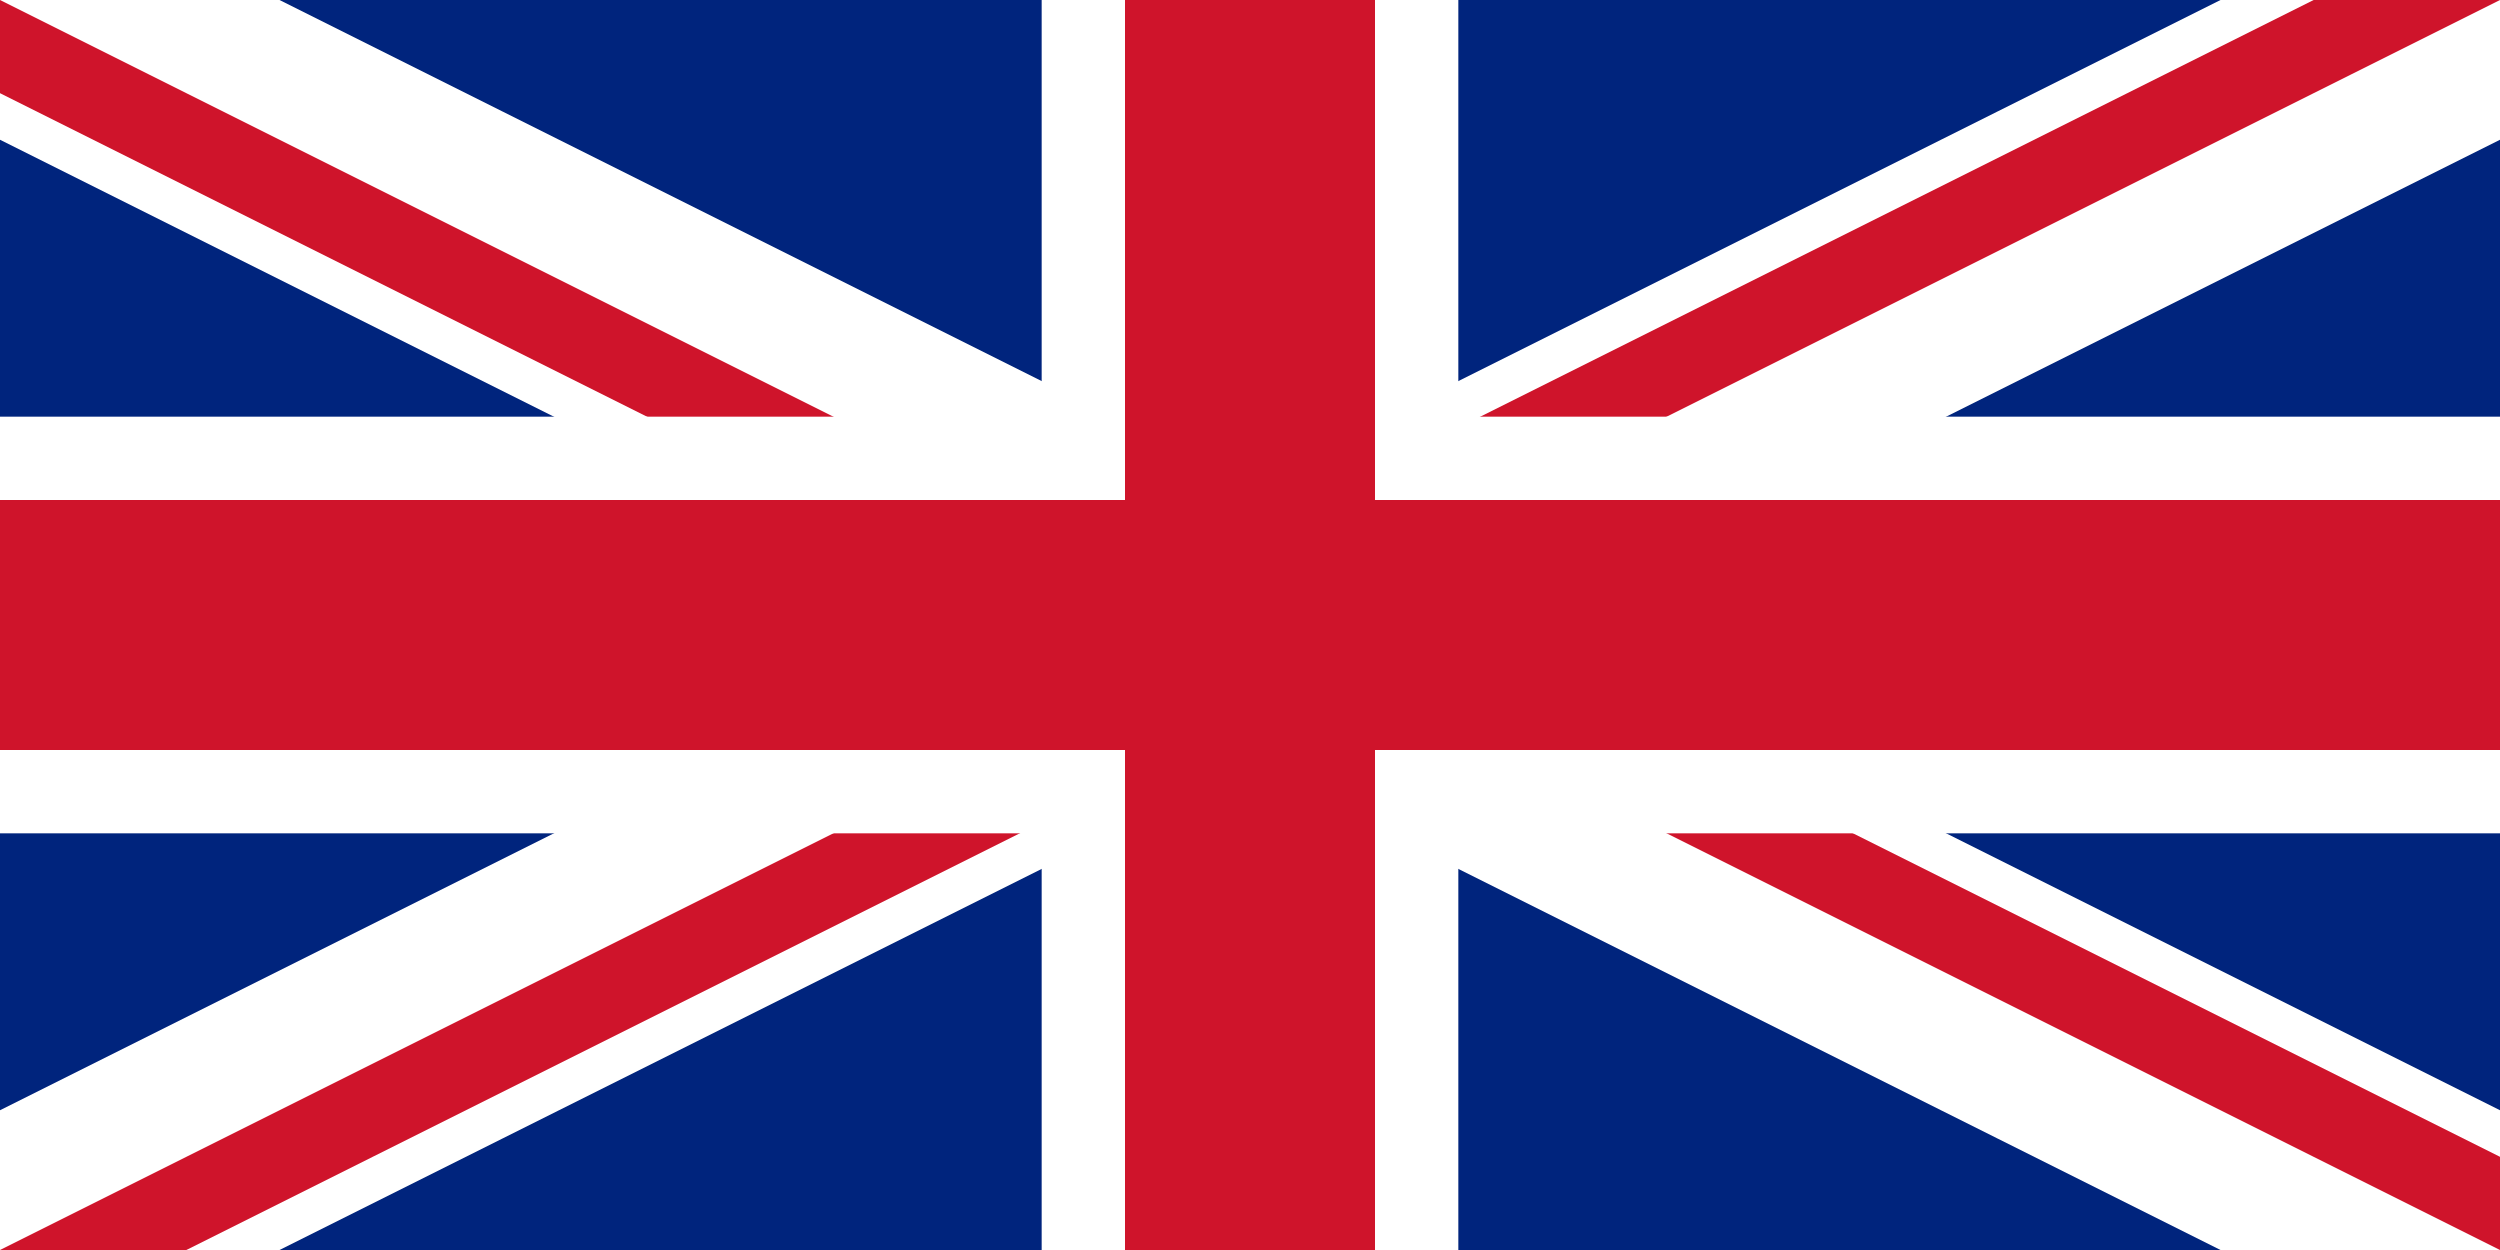
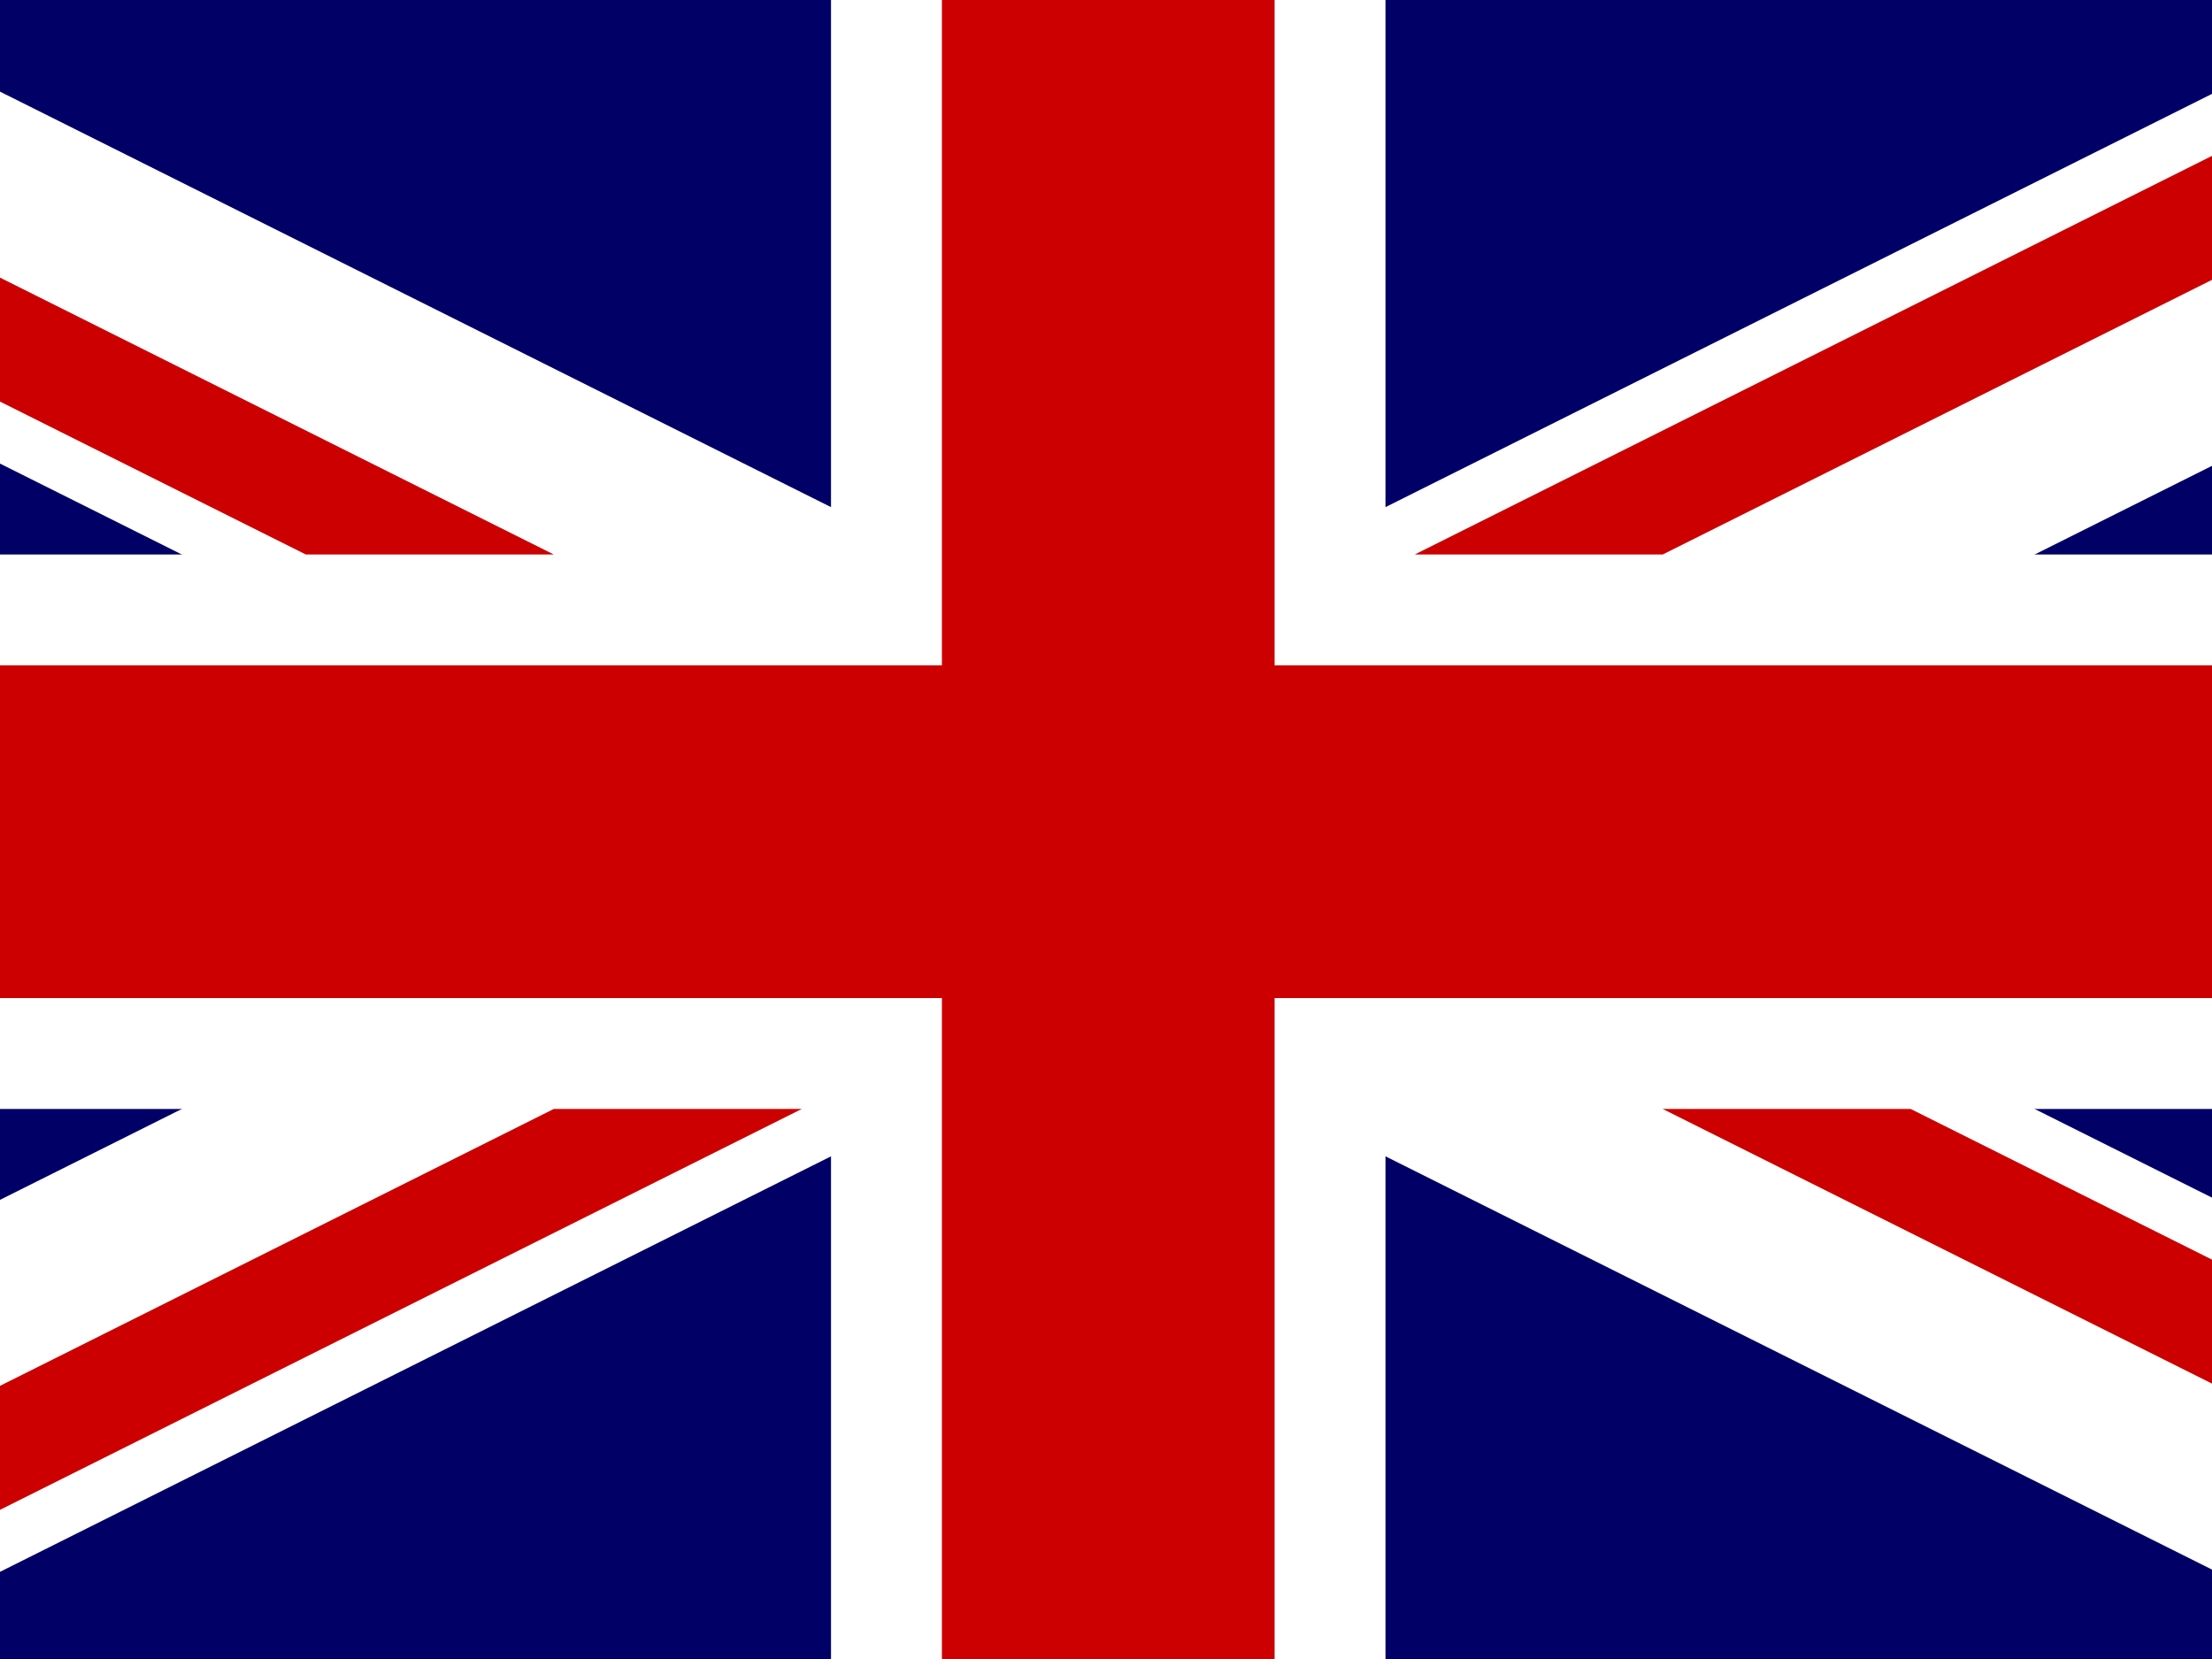
- <svg xmlns="http://www.w3.org/2000/svg" viewBox="0 0 60 30" width="1200" height="600">
-   <clipPath id="t">
-     <path d="M30,15 h30 v15 z v15 h-30 z h-30 v-15 z v-15 h30 z" />
-   </clipPath>
-   <path d="M0,0 v30 h60 v-30 z" fill="#00247d" />
-   <path d="M0,0 L60,30 M60,0 L0,30" stroke="#fff" stroke-width="6" />
-   <path d="M0,0 L60,30 M60,0 L0,30" clip-path="url(#t)" stroke="#cf142b" stroke-width="4" />
-   <path d="M30,0 v30 M0,15 h60" stroke="#fff" stroke-width="10" />
-   <path d="M30,0 v30 M0,15 h60" stroke="#cf142b" stroke-width="6" />
+ <svg xmlns="http://www.w3.org/2000/svg" height="480" width="640" viewBox="0 0 640 480" id="flag-icon-css-gb">
+   <defs>
+     <clipPath id="a">
+       <path fill-opacity=".67" d="M-85.333 0h682.67v512h-682.67z" />
+     </clipPath>
+   </defs>
+   <g clip-path="url(#a)" transform="translate(80) scale(.94)">
+     <g stroke-width="1pt">
+       <path fill="#006" d="M-256 0H768.02v512.01H-256z" />
+       <path d="M-256 0v57.244l909.535 454.768H768.02V454.77L-141.515 0H-256zM768.02 0v57.243L-141.515 512.01H-256v-57.243L653.535 0H768.02z" fill="#fff" />
+       <path d="M170.675 0v512.01h170.67V0h-170.67zM-256 170.67v170.67H768.02V170.67H-256z" fill="#fff" />
+       <path d="M-256 204.804v102.402H768.02V204.804H-256zM204.81 0v512.01h102.4V0h-102.4zM-256 512.01L85.34 341.34h76.324l-341.34 170.67H-256zM-256 0L85.34 170.67H9.016L-256 38.164V0zm606.356 170.67L691.696 0h76.324L426.68 170.67h-76.324zM768.02 512.01L426.68 341.34h76.324L768.02 473.848v38.162z" fill="#c00" />
+     </g>
+   </g>
</svg>
